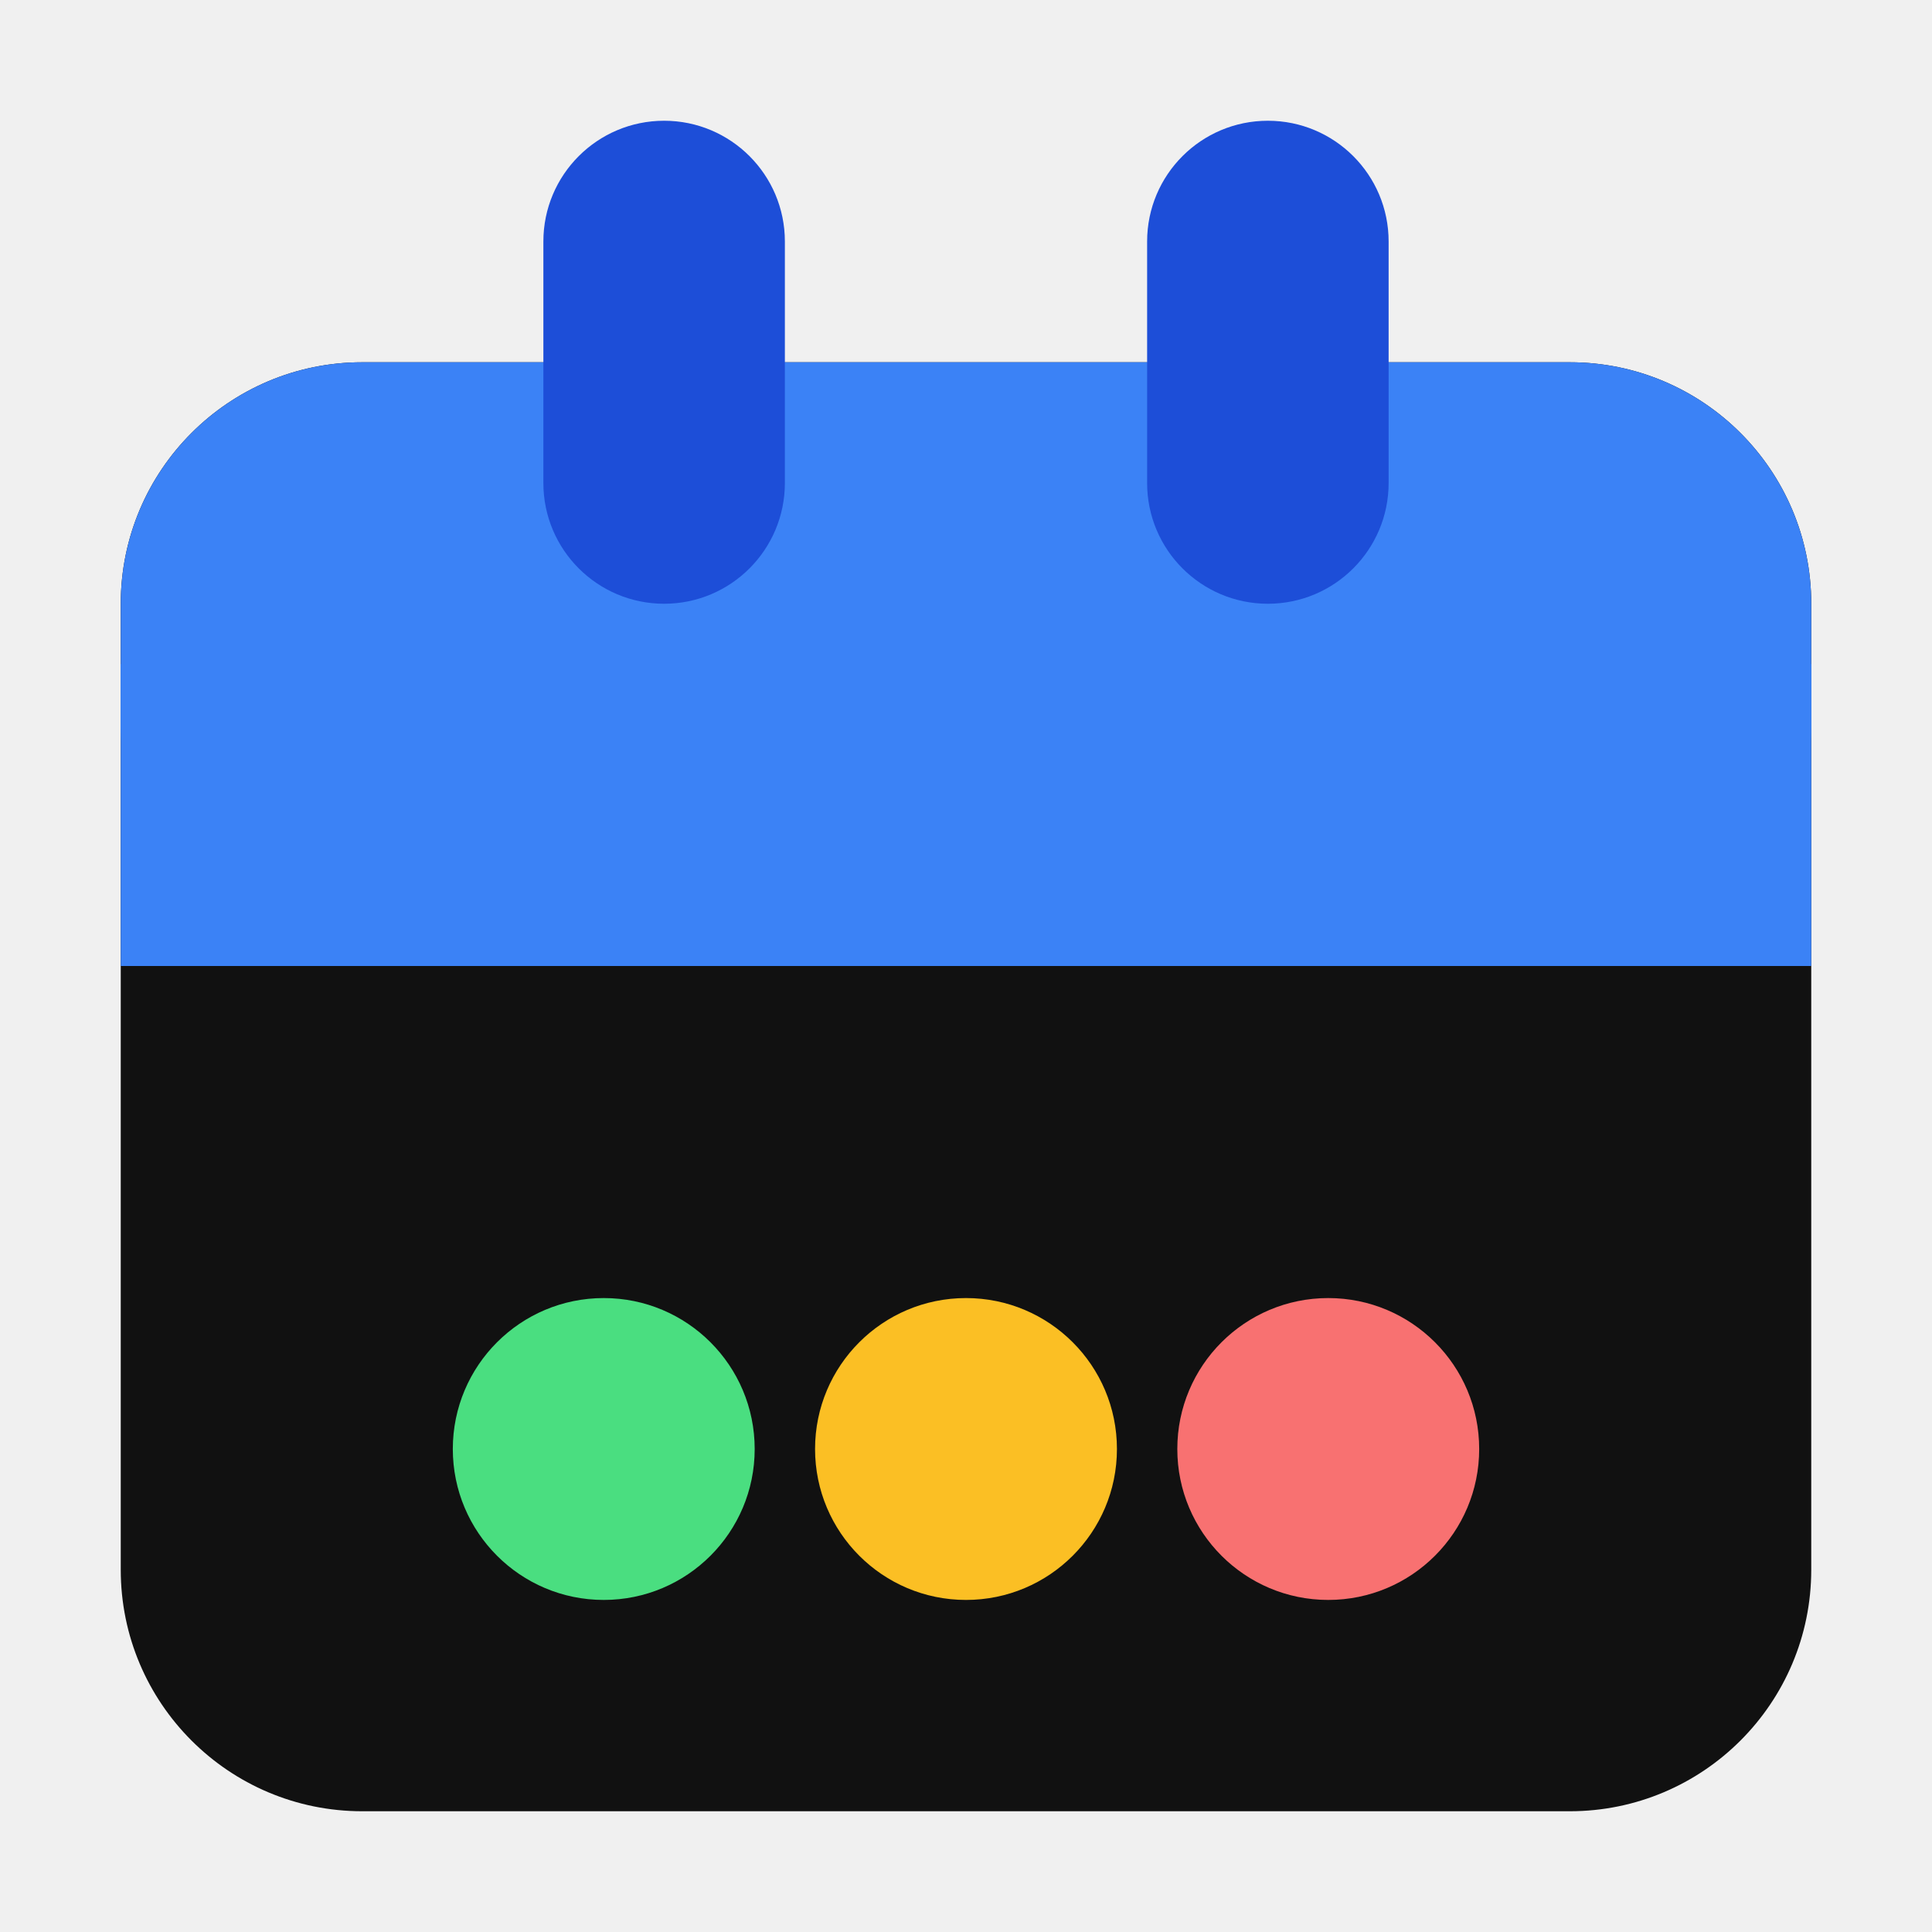
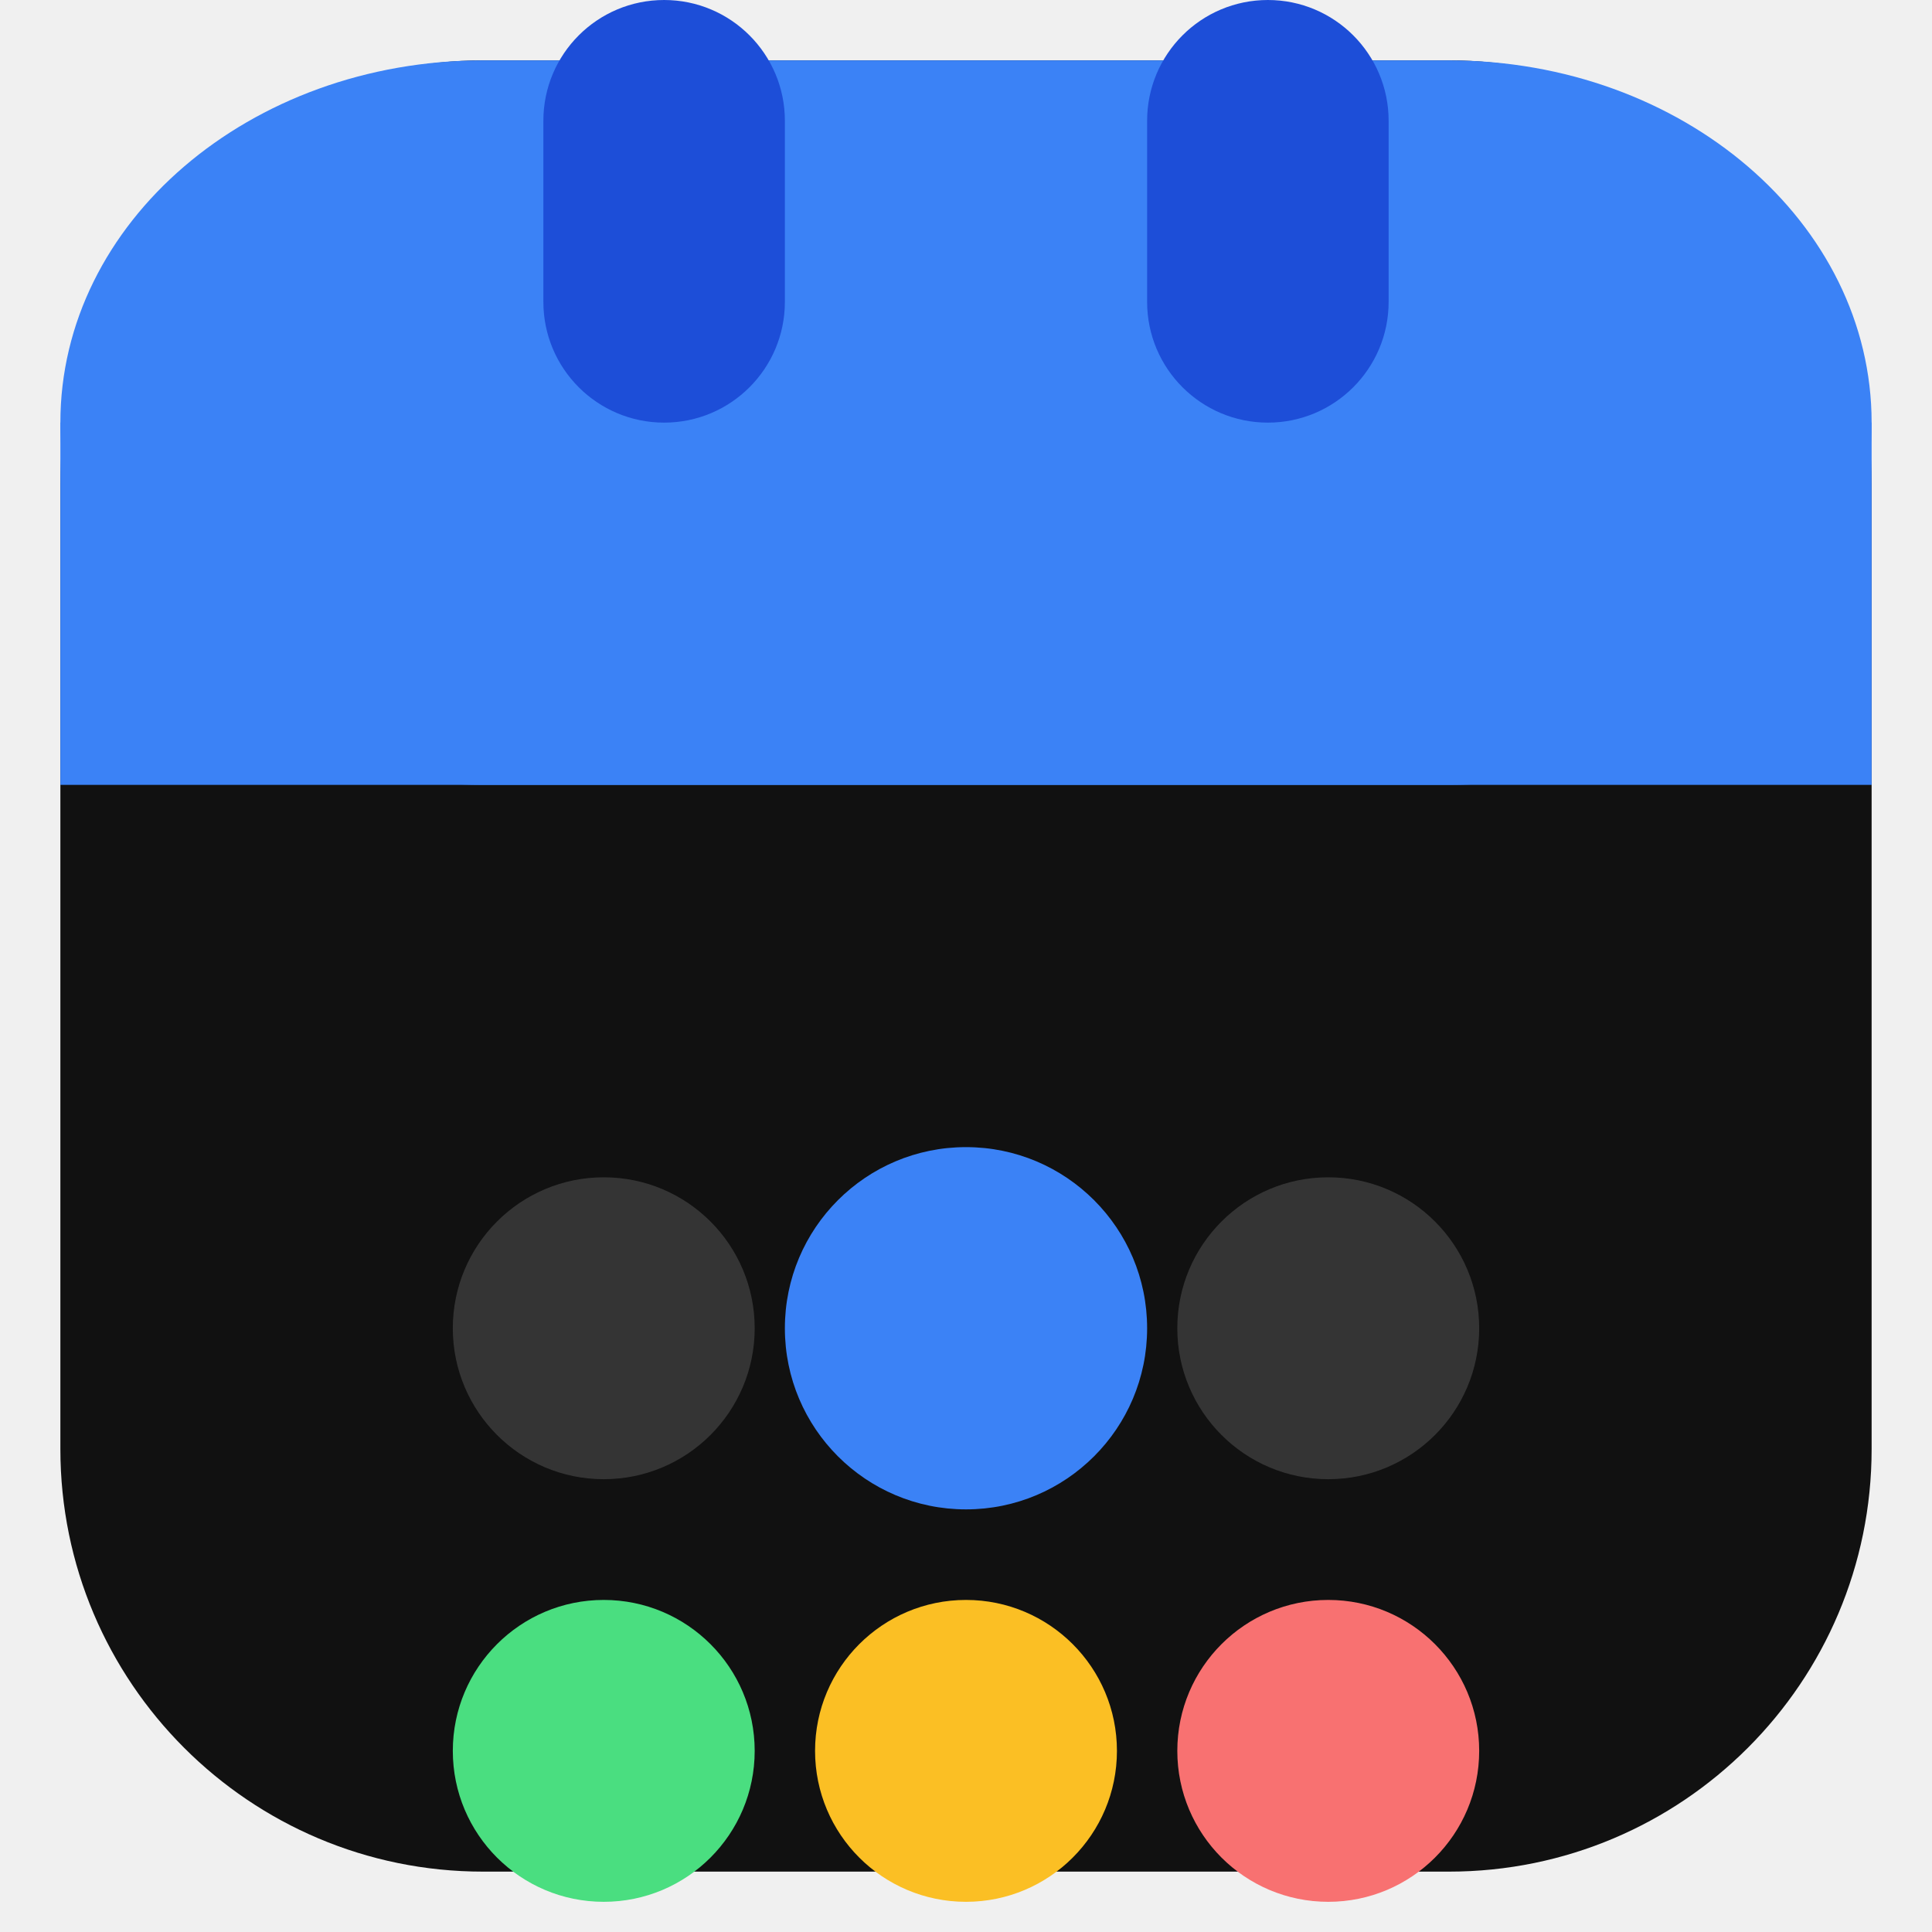
<svg xmlns="http://www.w3.org/2000/svg" width="32" height="32" viewBox="0 0 32 32" fill="none">
-   <rect x="2" y="6" width="28" height="24" rx="4" fill="#111111" />
-   <rect x="2" y="6" width="28" height="10" rx="4" fill="#3b82f6" />
-   <rect x="2" y="11" width="28" height="5" fill="#3b82f6" />
-   <rect x="9" y="2" width="4" height="8" rx="2" fill="#1d4ed8" />
-   <rect x="19" y="2" width="4" height="8" rx="2" fill="#1d4ed8" />
-   <circle cx="10" cy="24" r="2.5" fill="#4ade80" />
-   <circle cx="16" cy="24" r="2.5" fill="#fbbf24" />
-   <circle cx="22" cy="24" r="2.5" fill="#f87171" />
+   <rect x="1" y="1" width="30" height="30" rx="7" fill="#111111" />
+   <rect x="1" y="1" width="30" height="12" rx="7" fill="#3b82f6" />
+   <rect x="1" y="7" width="30" height="6" fill="#3b82f6" />
+   <rect x="9" y="0" width="4" height="7" rx="2" fill="#1d4ed8" />
+   <rect x="19" y="0" width="4" height="7" rx="2" fill="#1d4ed8" />
+   <circle cx="10" cy="22" r="2.5" fill="white" opacity="0.15" />
+   <circle cx="16" cy="22" r="3" fill="#3b82f6" />
+   <circle cx="22" cy="22" r="2.5" fill="white" opacity="0.15" />
+   <circle cx="10" cy="29" r="2.5" fill="#4ade80" />
+   <circle cx="16" cy="29" r="2.5" fill="#fbbf24" />
+   <circle cx="22" cy="29" r="2.5" fill="#f87171" />
</svg>
